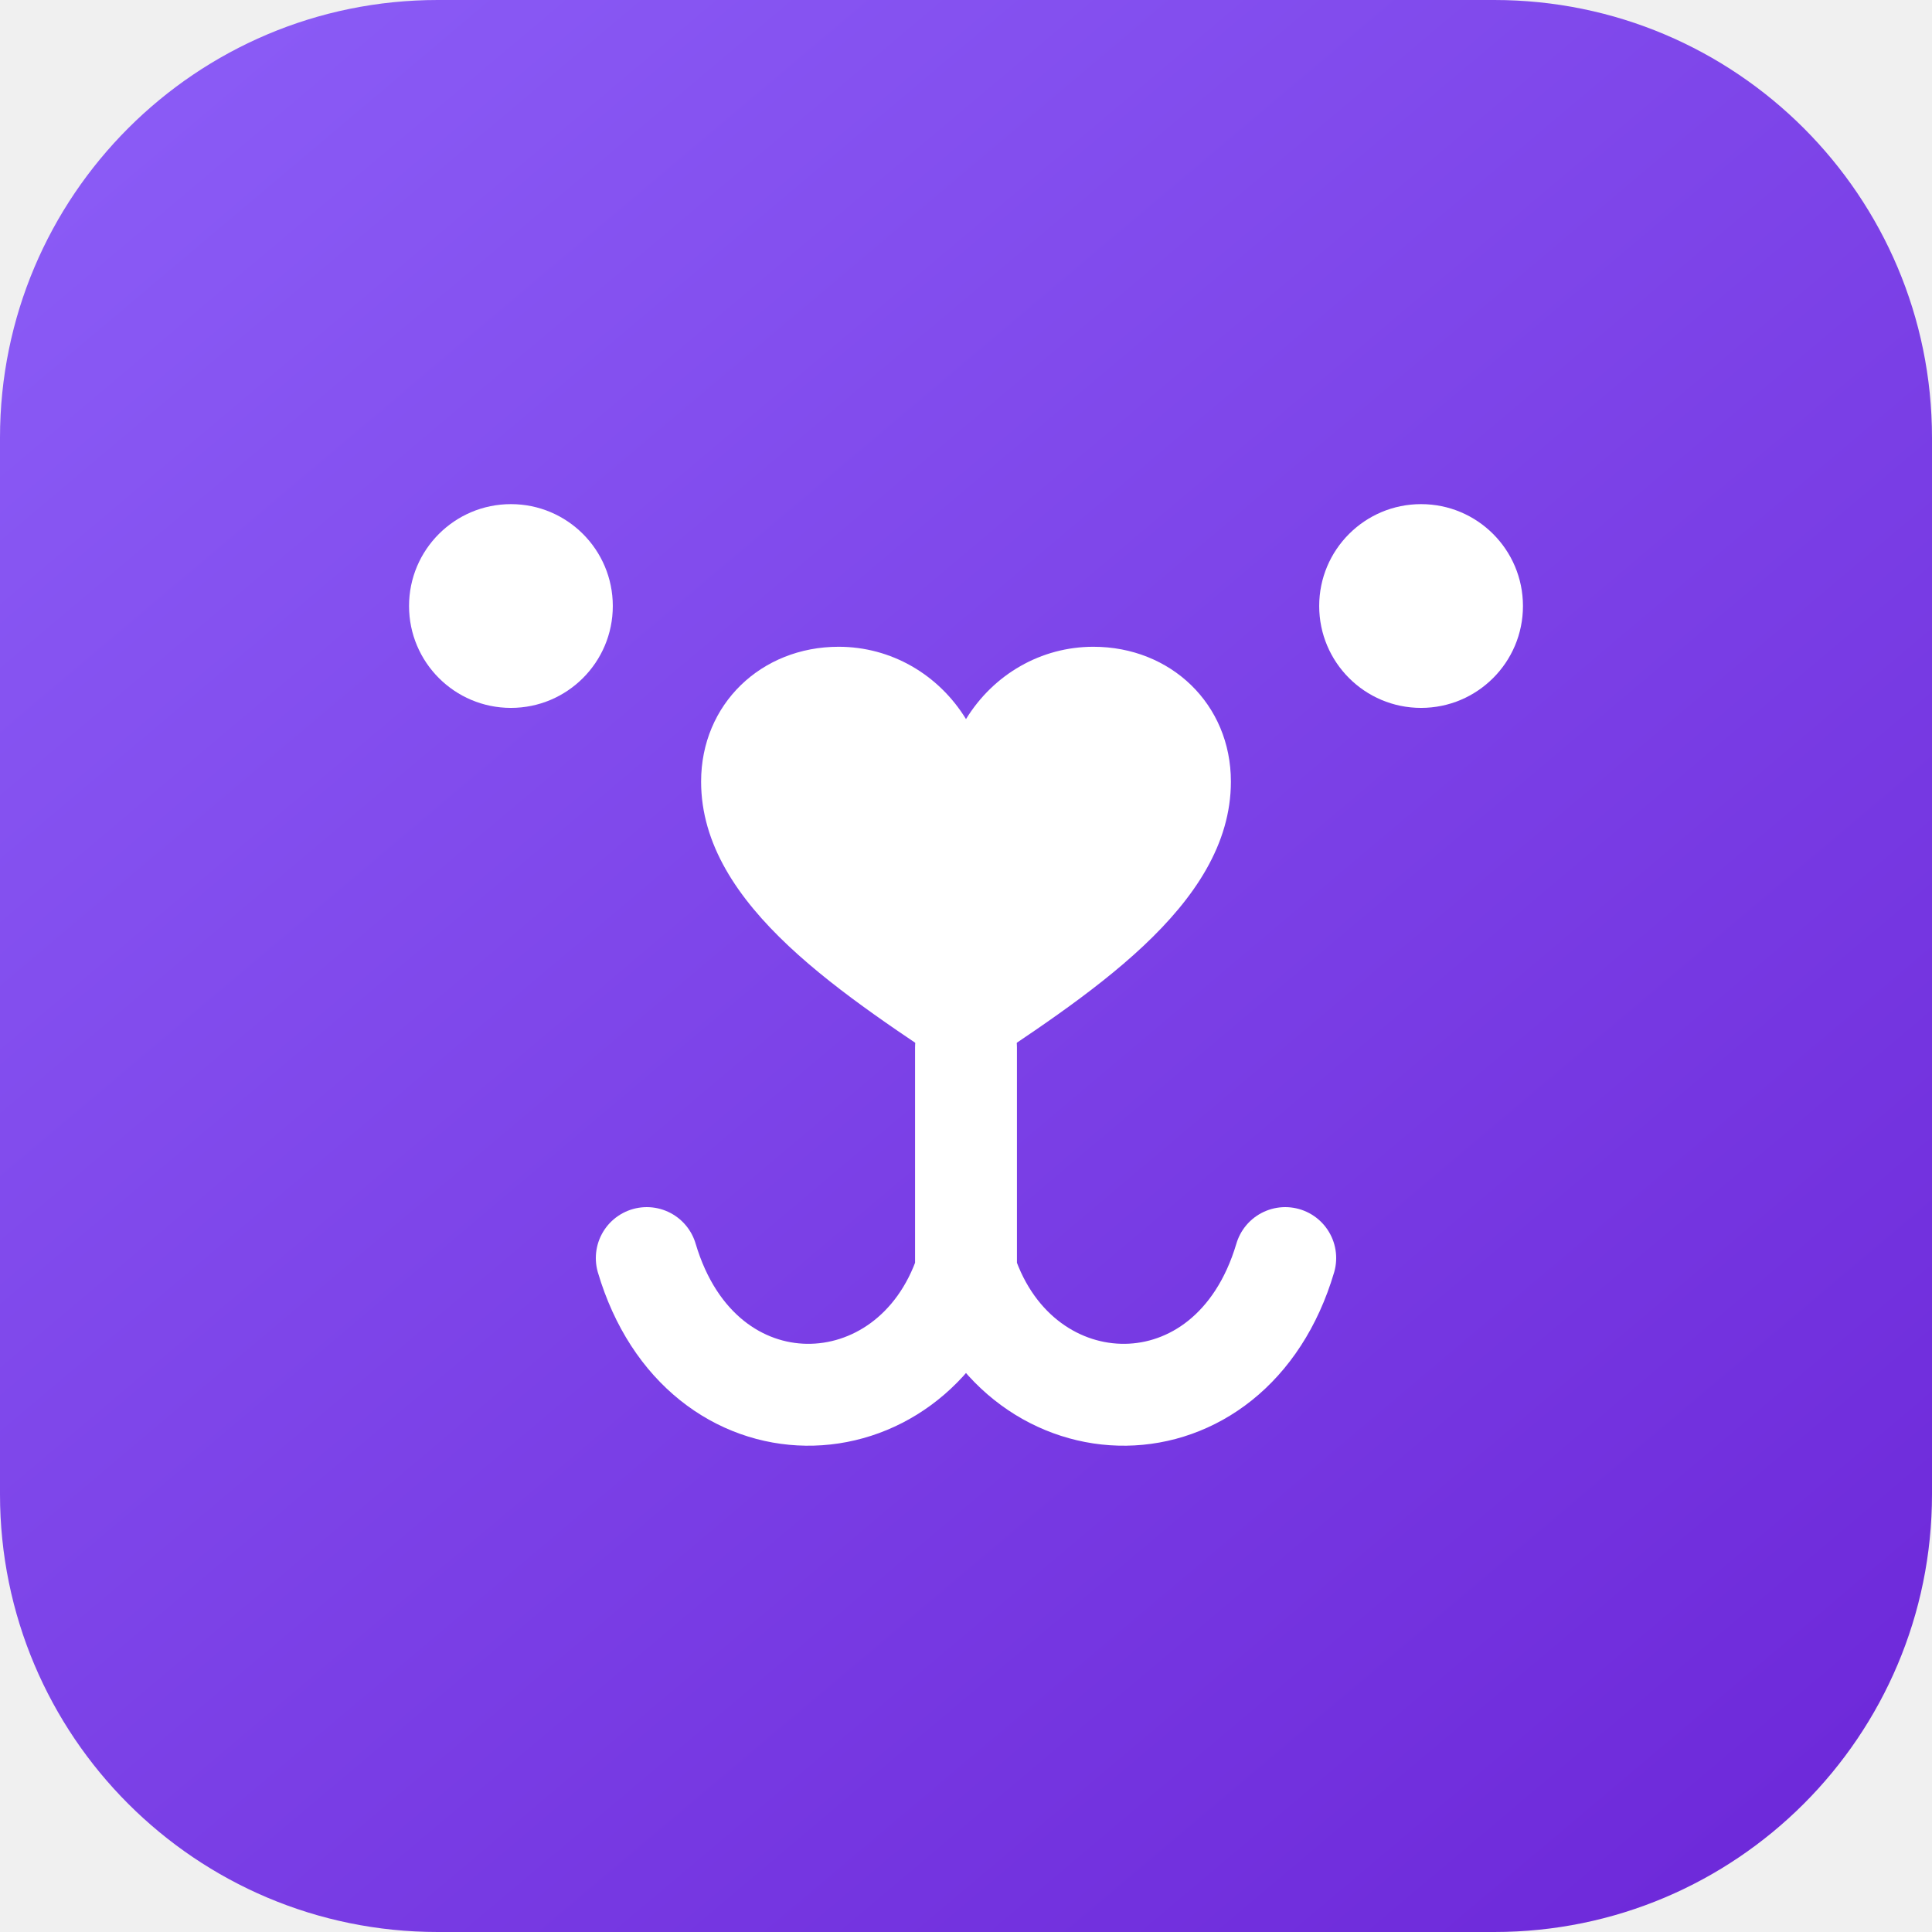
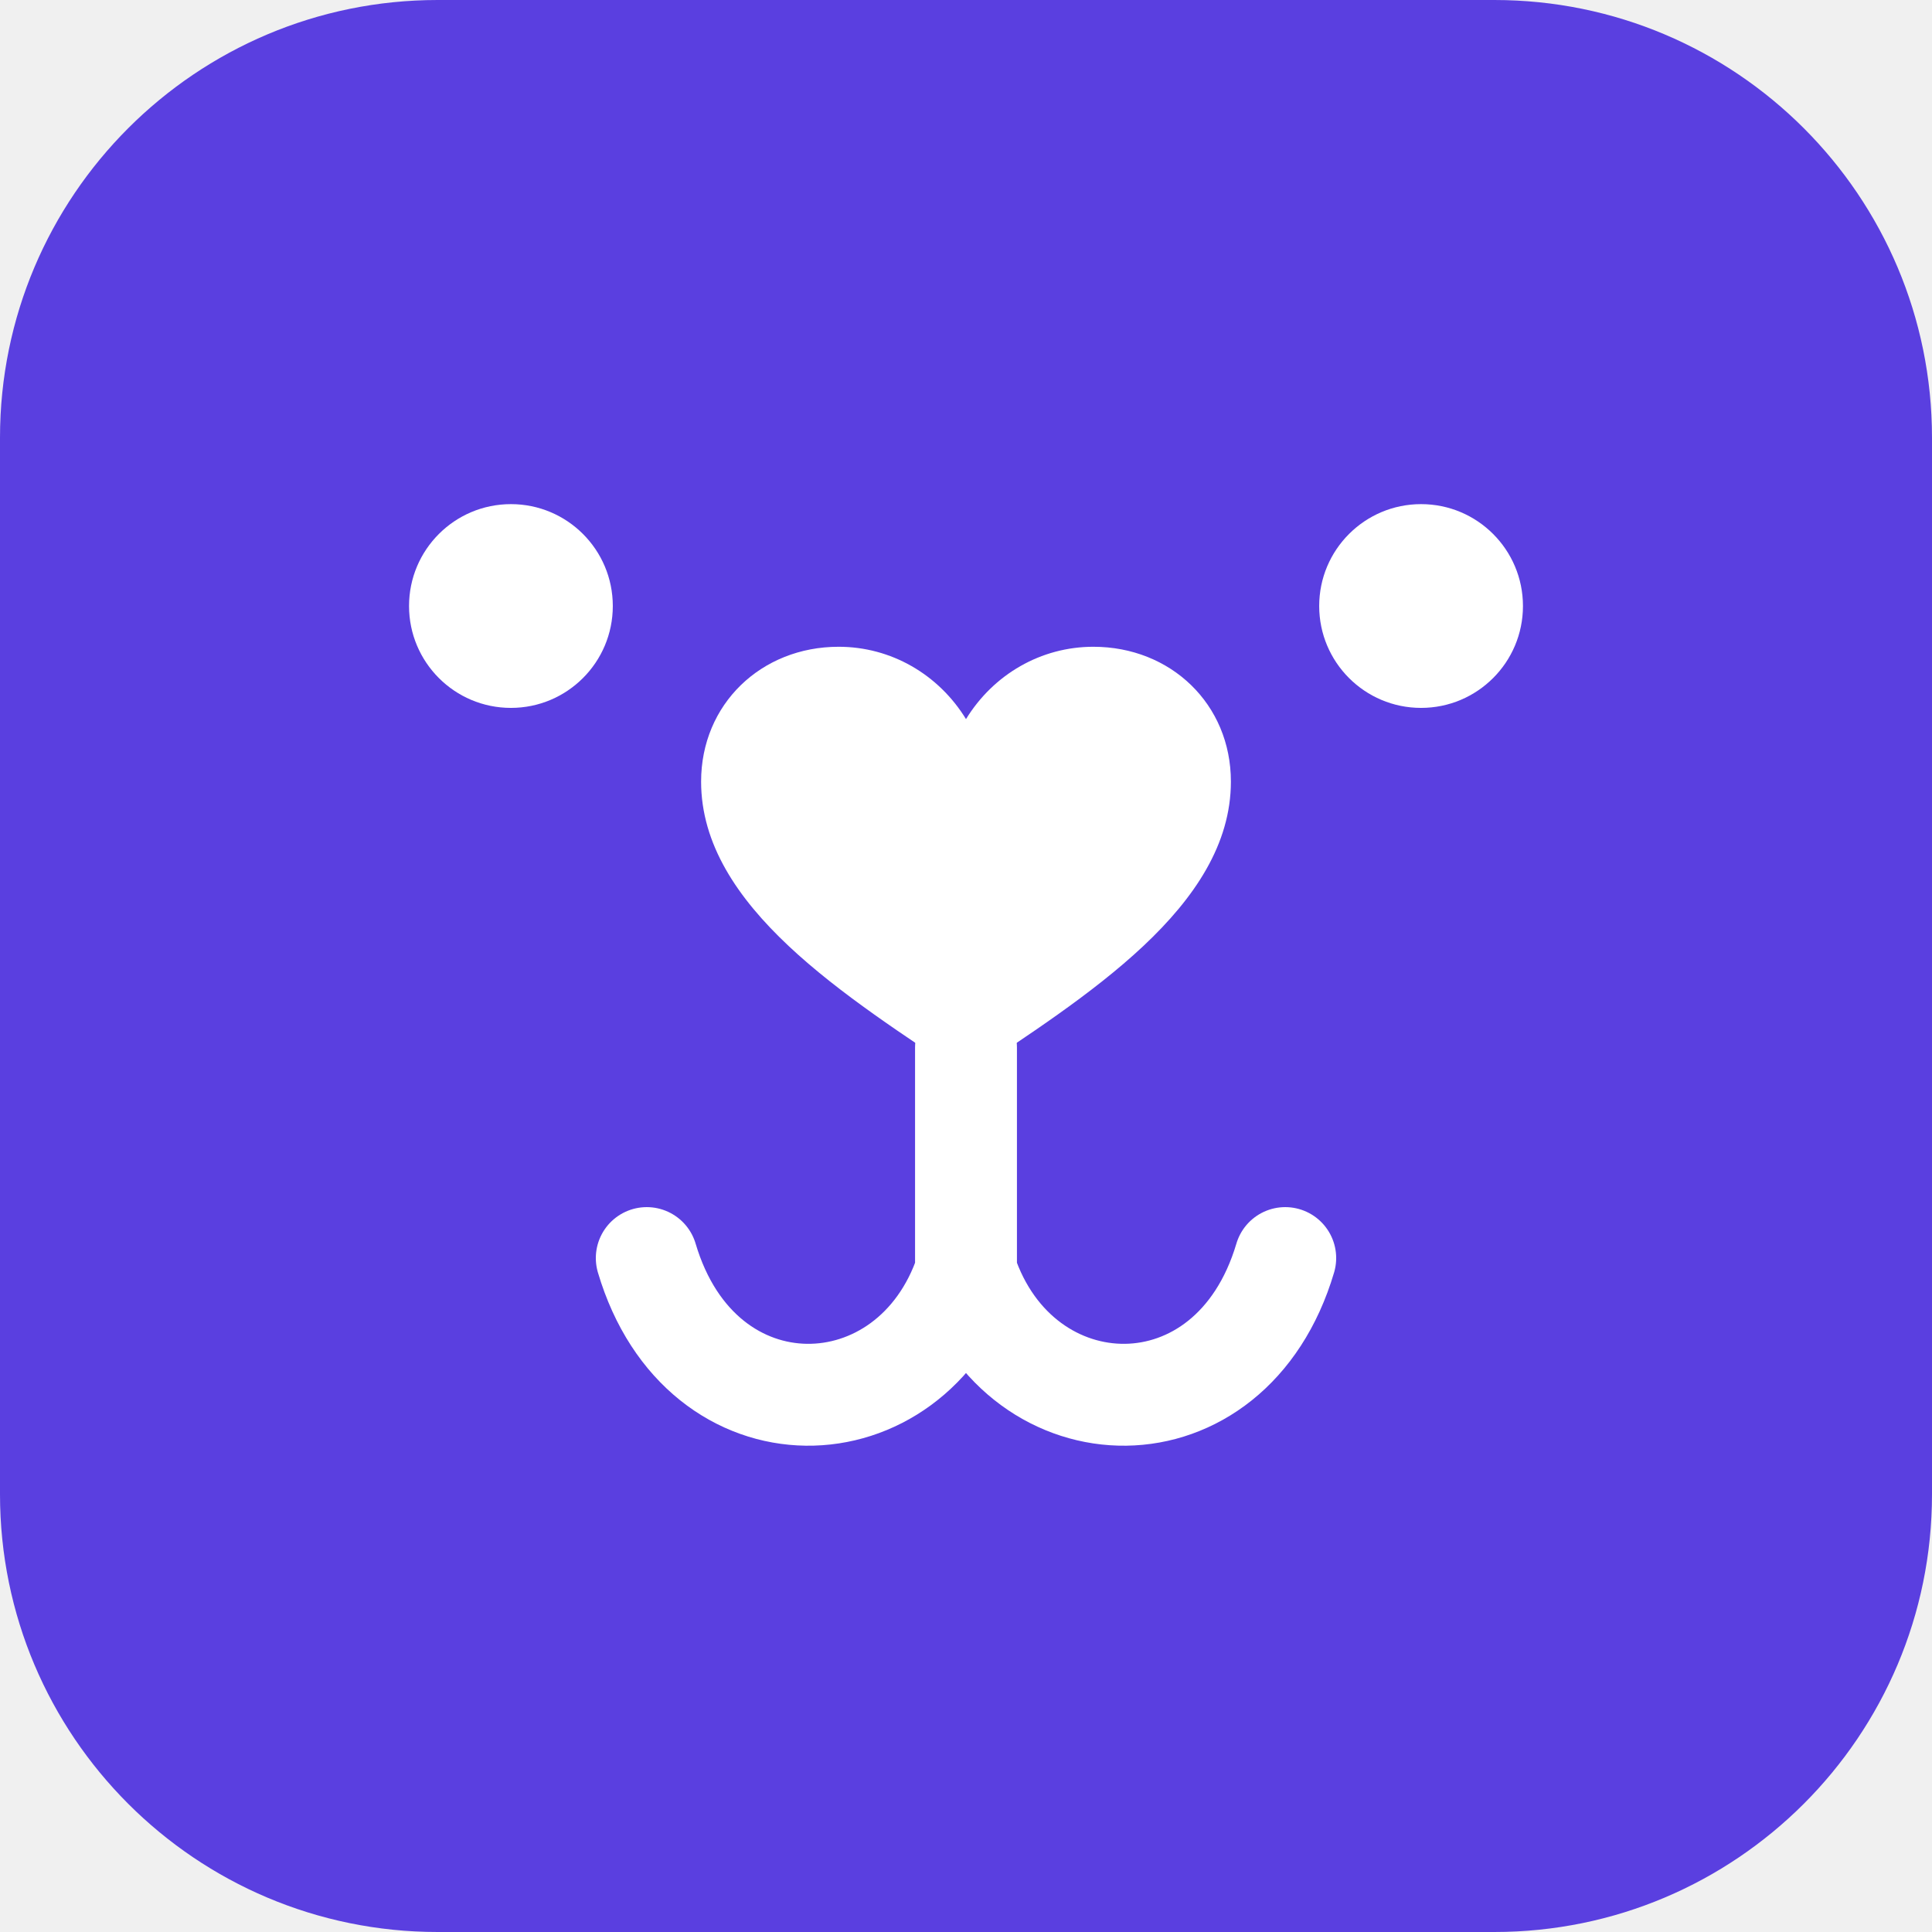
<svg xmlns="http://www.w3.org/2000/svg" width="512" height="512" viewBox="0 0 512 512" fill="none" role="img" aria-labelledby="title">
-   <defs>
-     <linearGradient id="sniffpal-violet" x1="40" y1="0" x2="472" y2="512" gradientUnits="userSpaceOnUse">
-       <stop stop-color="#8B5CF6" />
-       <stop offset="1" stop-color="#6D28D9" />
-     </linearGradient>
-   </defs>
-   <rect width="512" height="512" rx="116" fill="url(#sniffpal-violet)" />
+   <rect width="512" height="512" rx="116" fill="#5A3FE0" />
  <g transform="translate(256 256) scale(9) translate(-32 -30)">
    <circle cx="18.6" cy="19.4" r="3" fill="#fff" />
    <circle cx="45.4" cy="19.4" r="3" fill="#fff" />
    <path d="M32 33.26 C28.47 30.9 24.2 28.25 24.2 24.57 C24.2 22.29 25.97 20.6 28.25 20.6 C29.79 20.6 31.19 21.41 32 22.73 C32.81 21.41 34.21 20.6 35.75 20.6 C38.03 20.6 39.8 22.29 39.8 24.57 C39.8 28.25 35.53 30.9 32 33.26 Z" fill="#fff" />
    <path d="M22.6 38.6 C24.2 44 30.4 43.8 32 39 C33.6 43.8 39.8 44 41.4 38.6 M32 32.4 V39" fill="none" stroke="#fff" stroke-width="3" stroke-linecap="round" stroke-linejoin="round" />
  </g>
</svg>
